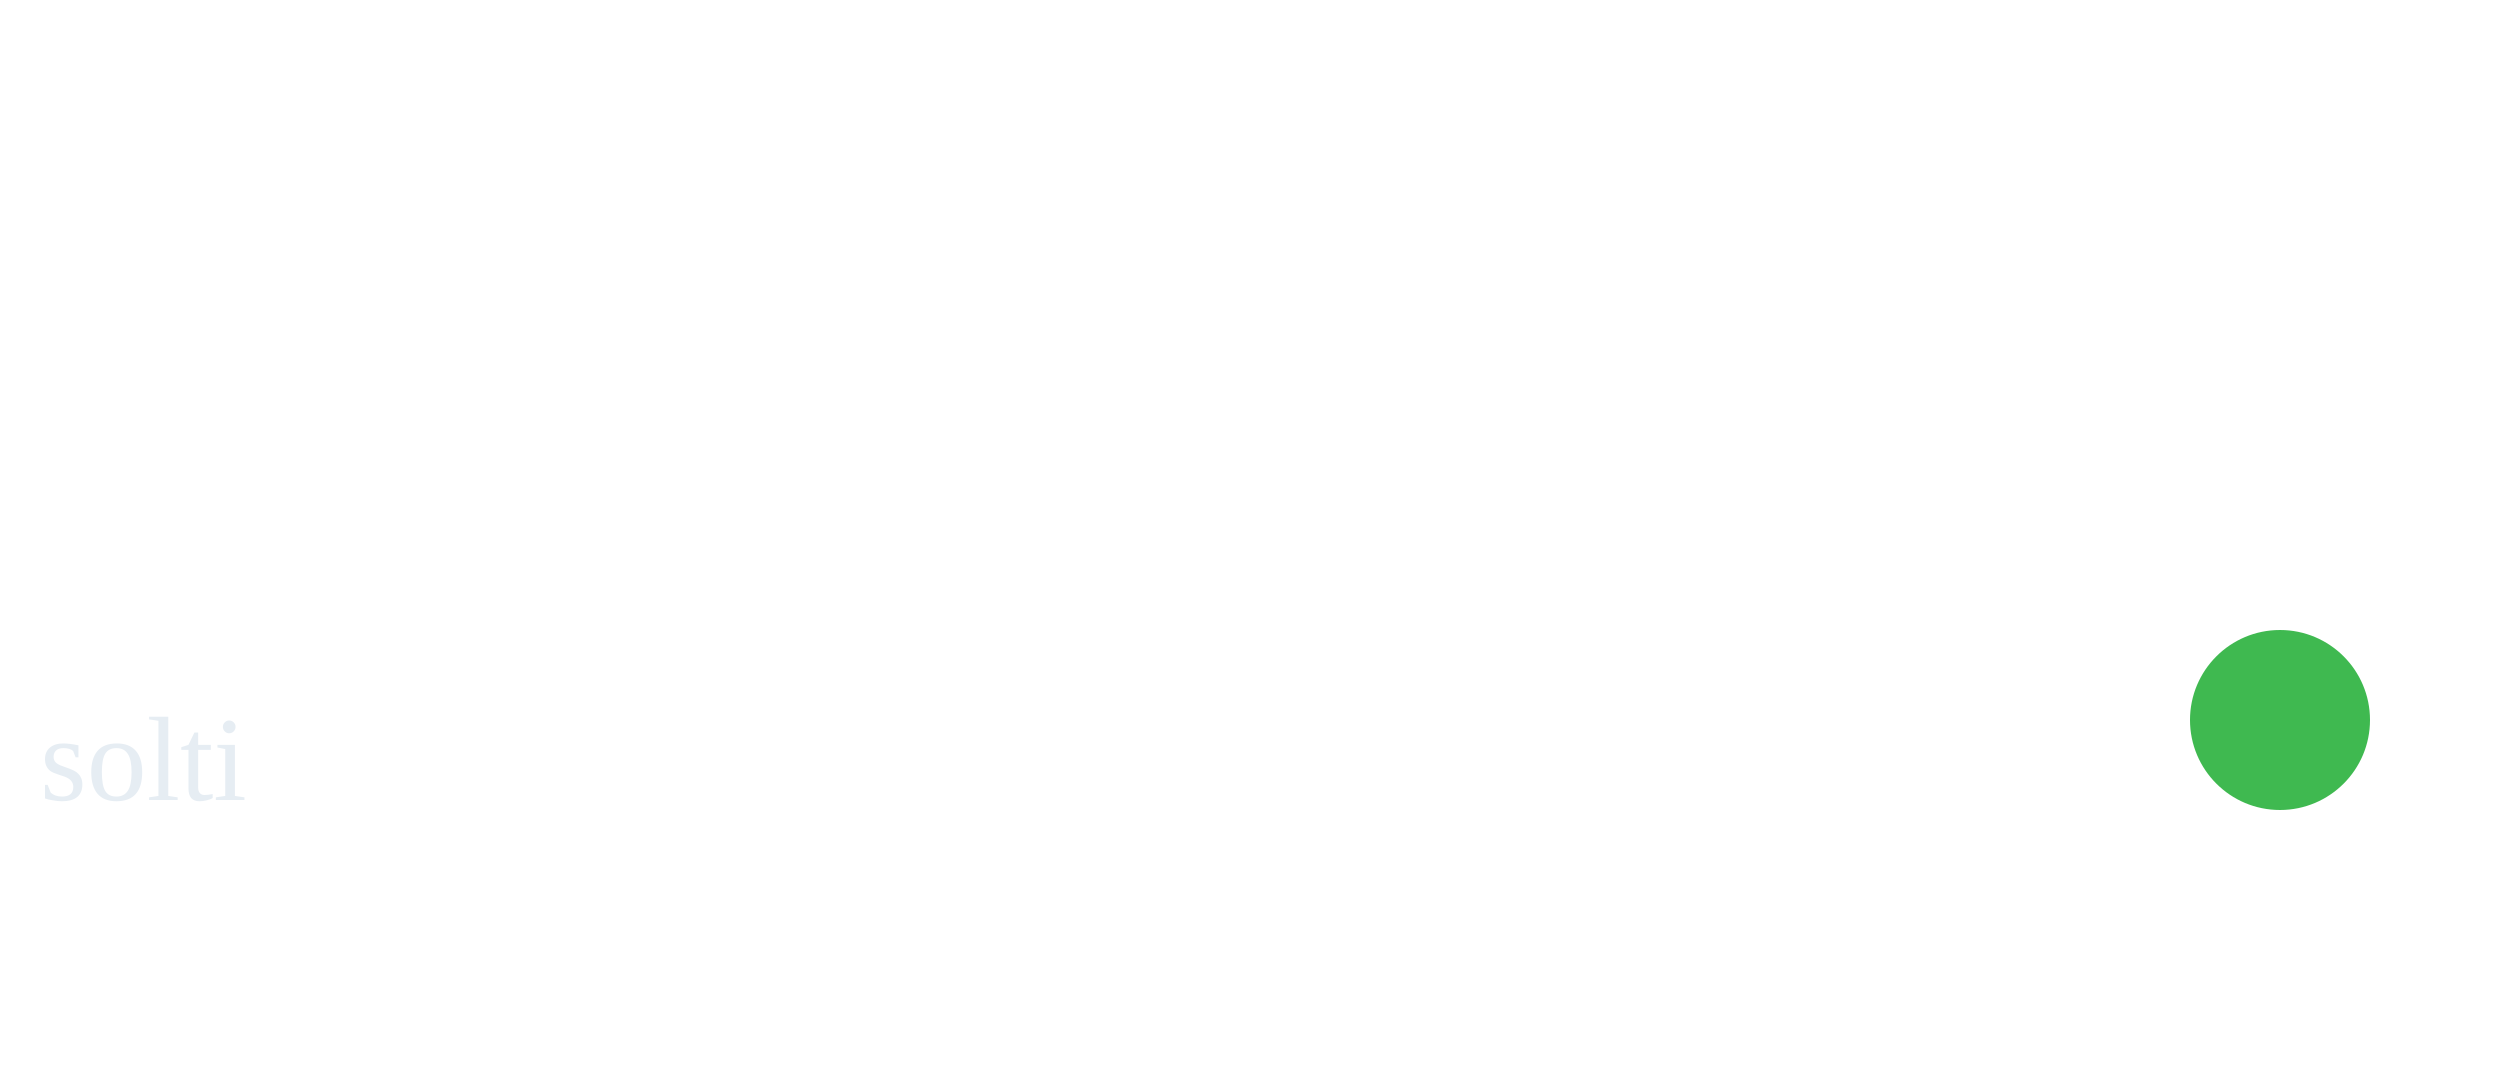
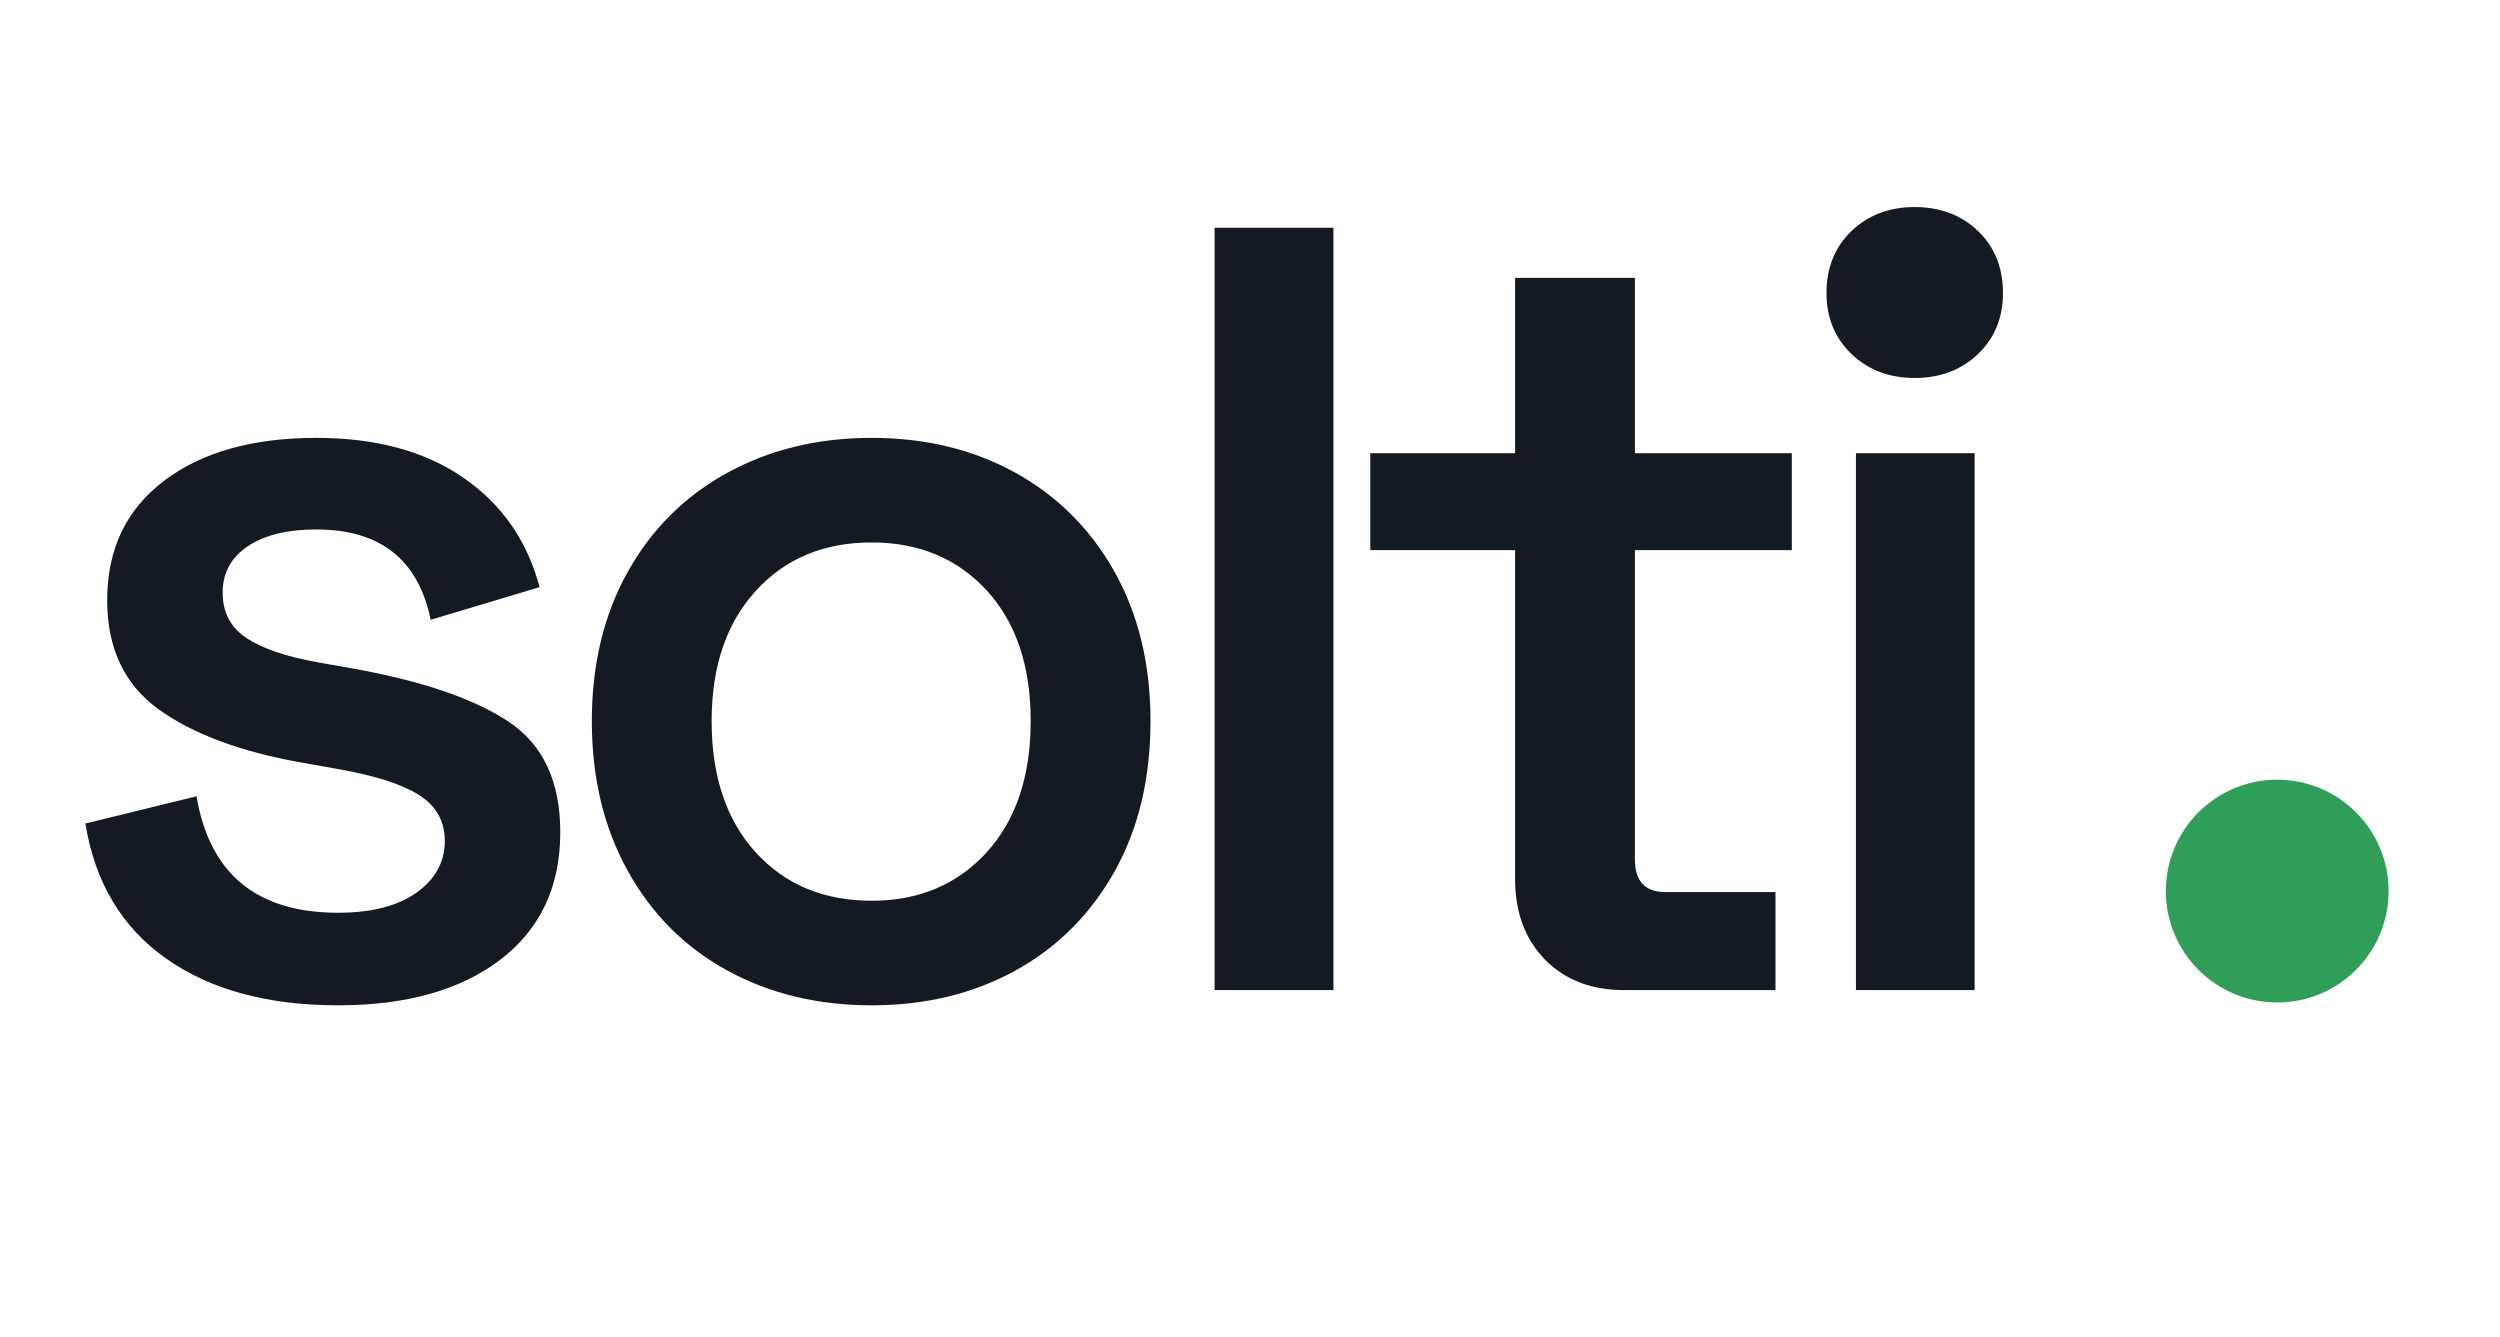
- <svg xmlns="http://www.w3.org/2000/svg" viewBox="0 0 250 108" role="img" aria-label="solti">
-   <defs />
-   <text class="wm" x="4" y="80" fill="#e6edf3">solti</text>
-   <circle cx="228" cy="72" r="9" fill="#3fb950" />
+ <svg xmlns="http://www.w3.org/2000/svg" viewBox="0 0 202 108" role="img" aria-label="solti">
+   <path d="M8.66 48.50Q8.66 42.34 13.24 38.86Q17.82 35.38 25.56 35.38L25.56 35.38Q32.78 35.38 37.44 38.60Q42.10 41.81 43.60 47.44L43.60 47.44L34.80 50.08Q33.30 42.78 25.56 42.78L25.56 42.78Q22.04 42.78 20.02 44.14Q17.99 45.50 17.99 47.88L17.99 47.88Q17.99 50.26 19.88 51.53Q21.78 52.81 25.65 53.51L25.65 53.51L28.64 54.04Q36.91 55.54 41.09 58.31Q45.27 61.08 45.27 67.24L45.27 67.24Q45.27 73.84 40.43 77.54Q35.59 81.23 27.32 81.23L27.32 81.23Q18.78 81.23 13.42 77.45Q8.05 73.66 6.90 66.54L6.90 66.54L15.88 64.34Q17.46 73.75 27.32 73.75L27.32 73.75Q31.37 73.75 33.66 72.12Q35.94 70.50 35.94 67.94L35.94 67.94Q35.94 65.57 33.88 64.25Q31.81 62.93 27.32 62.14L27.32 62.14L24.33 61.61Q16.94 60.29 12.80 57.30Q8.66 54.30 8.66 48.50L8.66 48.50ZM47.82 58.26Q47.82 51.40 50.72 46.21Q53.62 41.02 58.77 38.20Q63.92 35.38 70.43 35.38L70.43 35.38Q76.94 35.38 82.05 38.20Q87.15 41.02 90.06 46.21Q92.96 51.40 92.96 58.26L92.96 58.26Q92.96 65.22 90.06 70.41Q87.15 75.60 82.05 78.42Q76.94 81.23 70.43 81.23L70.43 81.23Q63.92 81.23 58.77 78.42Q53.62 75.60 50.72 70.36Q47.82 65.13 47.82 58.26L47.82 58.26ZM57.50 58.26Q57.50 64.95 61.06 68.87Q64.62 72.78 70.43 72.78L70.43 72.78Q76.15 72.78 79.72 68.87Q83.28 64.95 83.28 58.26L83.28 58.26Q83.28 51.58 79.72 47.70Q76.15 43.83 70.43 43.83L70.43 43.83Q64.62 43.83 61.06 47.75Q57.50 51.66 57.50 58.26L57.50 58.26ZM107.74 18.40L107.74 80L98.14 80L98.14 18.40L107.74 18.40ZM110.72 36.62L122.42 36.62L122.42 22.45L132.10 22.45L132.10 36.62L144.78 36.62L144.78 44.45L132.10 44.45L132.10 69.44Q132.10 72.08 134.57 72.08L134.57 72.08L143.46 72.08L143.46 80L131.22 80Q127.26 80 124.84 77.54Q122.42 75.07 122.42 71.02L122.42 71.02L122.42 44.45L110.72 44.45L110.72 36.62ZM159.55 36.62L159.55 80L149.96 80L149.96 36.62L159.55 36.62ZM147.58 23.68Q147.58 20.60 149.61 18.66Q151.63 16.73 154.71 16.73L154.71 16.73Q157.79 16.73 159.82 18.66Q161.84 20.60 161.84 23.68L161.84 23.68Q161.84 26.67 159.82 28.61Q157.79 30.54 154.71 30.54L154.71 30.54Q151.63 30.54 149.61 28.61Q147.58 26.67 147.58 23.68L147.58 23.68Z" fill="#141a21" />
+   <circle cx="184" cy="72" r="9" fill="#2f9e58" />
</svg>
